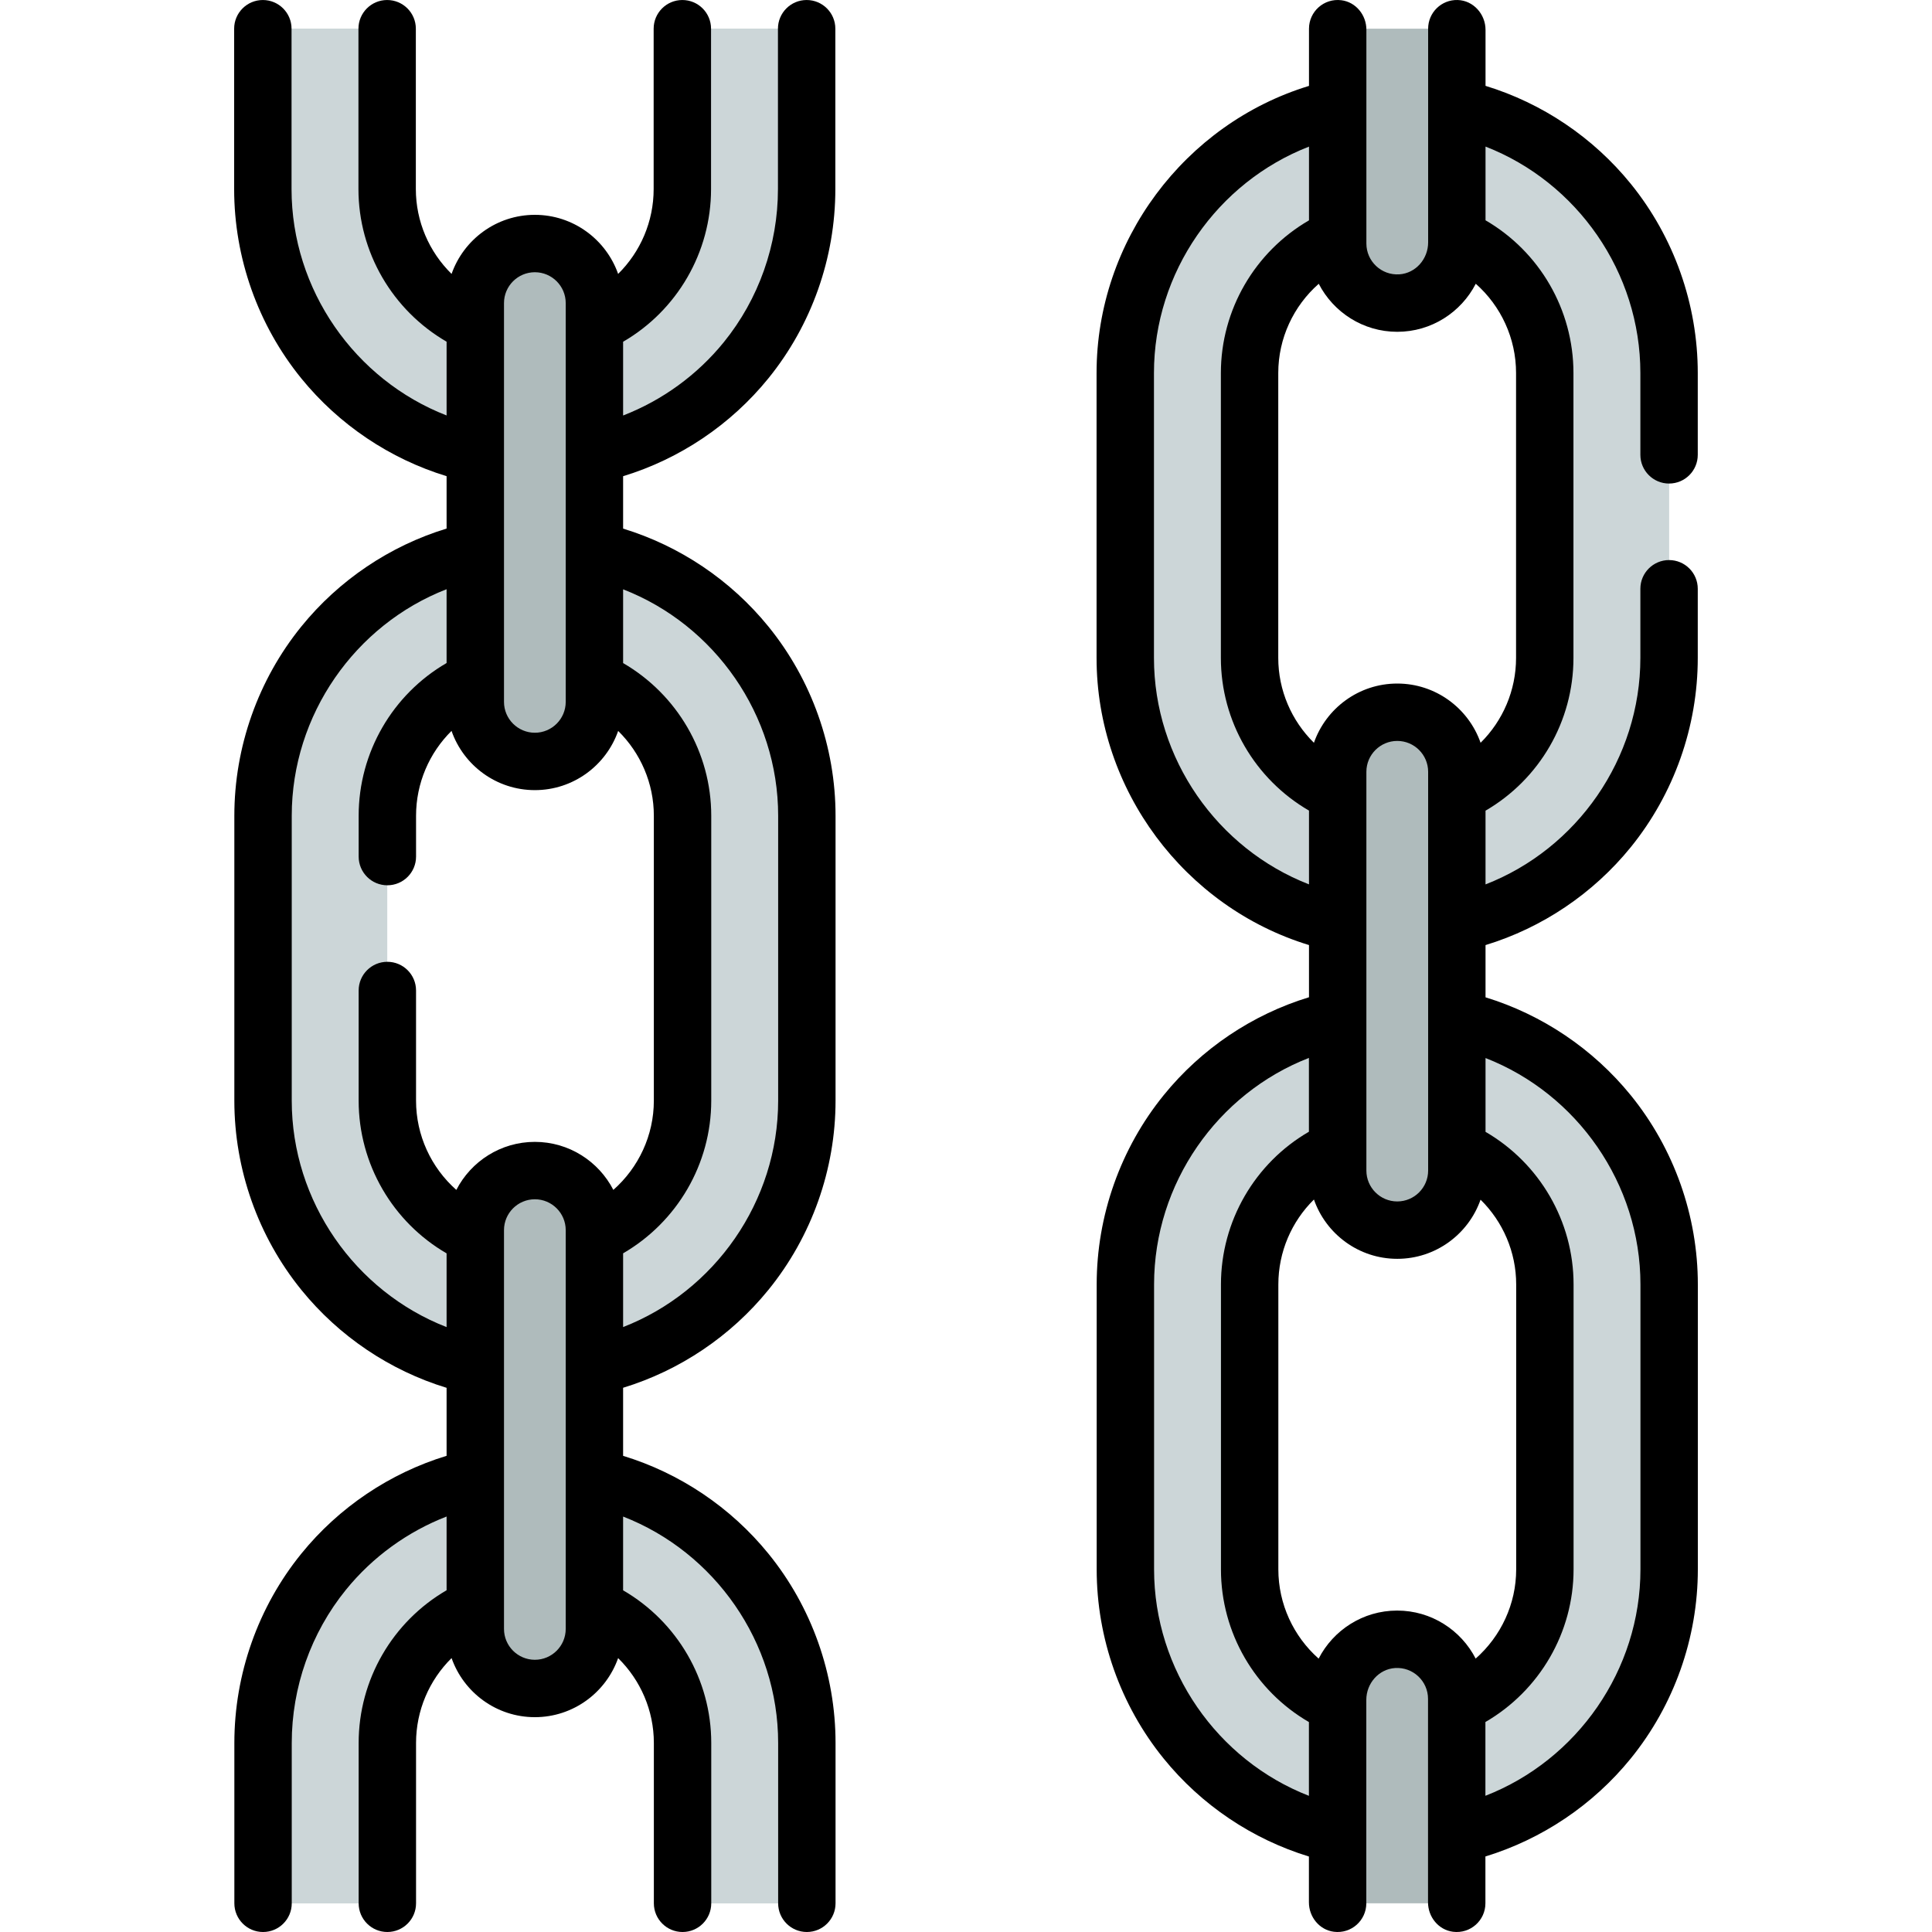
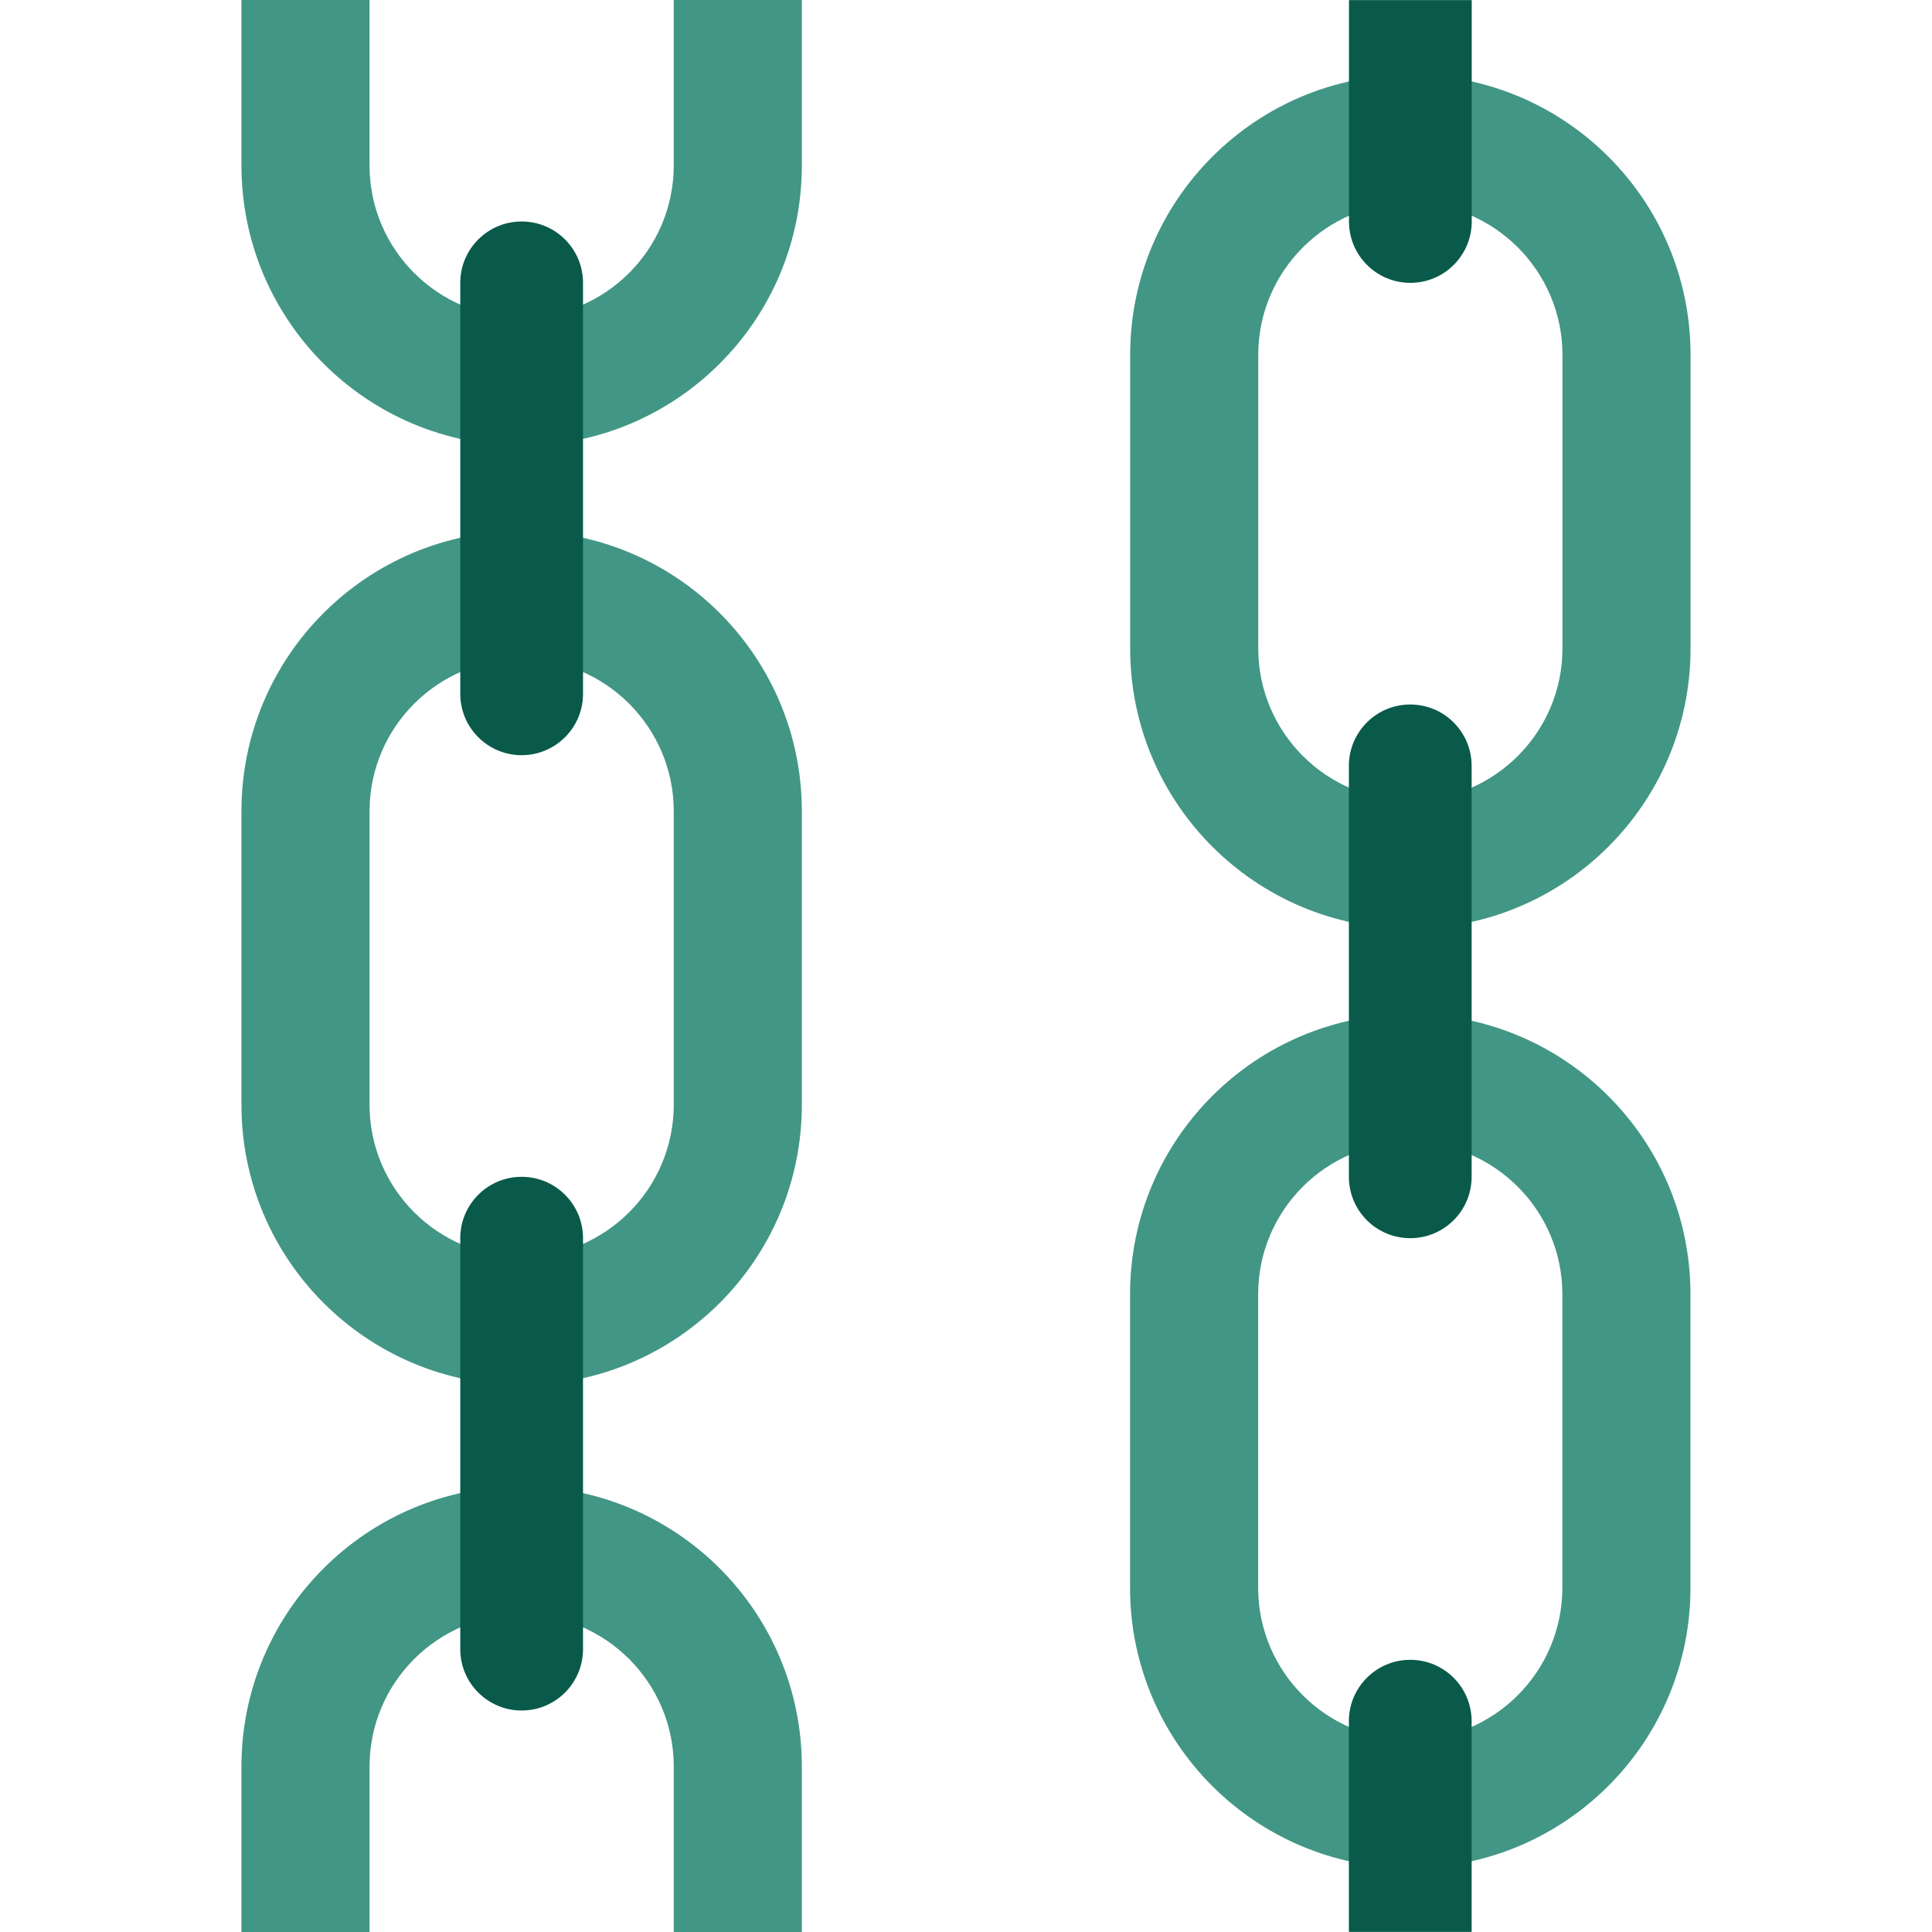
- <svg xmlns="http://www.w3.org/2000/svg" version="1.1" id="Capa_1" x="0px" y="0px" viewBox="0 0 512 512" style="enable-background:new 0 0 512 512;" xml:space="preserve">
+ <svg xmlns="http://www.w3.org/2000/svg" version="1.1" width="512" height="512" x="0" y="0" viewBox="0 0 512 512" style="enable-background:new 0 0 512 512" xml:space="preserve" class="">
  <g>
-     <path style="fill:#CCD6D8;" d="M69.687,7.581v42.547c0,39.795,32.26,72.056,72.056,72.056c39.795,0,72.056-32.261,72.056-72.056   V7.581 M180.857,7.581v42.548c0,21.568-17.548,39.116-39.116,39.116s-39.116-17.548-39.116-39.116V7.581" />
-     <path style="fill:#CCD6D8;" d="M141.742,144.143c-39.795,0-72.056,32.26-72.056,72.056v75.487   c0,39.796,32.261,72.056,72.056,72.056c39.796,0,72.056-32.26,72.056-72.056v-75.487   C213.798,176.404,181.538,144.143,141.742,144.143z M180.86,291.687c0,21.568-17.548,39.116-39.116,39.116   s-39.116-17.548-39.116-39.116v-75.487c0-21.568,17.548-39.116,39.116-39.116s39.116,17.548,39.116,39.116V291.687z" />
-     <path style="fill:#CCD6D8;" d="M213.798,504.422v-42.547c0-39.795-32.26-72.056-72.056-72.056   c-39.795,0-72.056,32.26-72.056,72.056v42.547 M102.627,504.422v-42.548c0-21.568,17.548-39.116,39.116-39.116   s39.116,17.548,39.116,39.116v42.548" />
+     <g>
+       <path style="" d="M63.986,0v43.845c0,41.009,33.244,74.255,74.255,74.255c41.009,0,74.255-33.244,74.255-74.255V0    M178.548,0v43.846c0,22.226-18.083,40.309-40.309,40.309s-40.31-18.083-40.31-40.309V0" fill="#429685" data-original="#ccd6d8" class="" />
+       <path style="" d="M138.241,140.729c-41.009,0-74.255,33.244-74.255,74.255v77.791   c0,41.01,33.244,74.255,74.255,74.255s74.255-33.244,74.255-74.255v-77.791C212.494,173.974,179.25,140.729,138.241,140.729z    M178.552,292.773c0,22.226-18.083,40.309-40.309,40.309s-40.309-18.083-40.309-40.309v-77.791   c0-22.226,18.083-40.309,40.309-40.309s40.309,18.083,40.309,40.309V292.773z" fill="#429685" data-original="#ccd6d8" class="" />
+       <path style="" d="M212.494,512v-43.845c0-41.009-33.244-74.255-74.255-74.255c-41.009,0-74.255,33.244-74.255,74.255   V512 M97.933,512v-43.846c0-22.226,18.083-40.309,40.309-40.309s40.309,18.083,40.309,40.309V512" fill="#429685" data-original="#ccd6d8" class="" />
+     </g>
+     <g>
+       <path style="" d="M138.241,453.304L138.241,453.304c-8.983,0-16.265-7.282-16.265-16.265V328.132   c0-8.983,7.282-16.265,16.265-16.265l0,0c8.983,0,16.265,7.282,16.265,16.265v108.907   C154.505,446.022,147.223,453.304,138.241,453.304z" fill="#095a4a" data-original="#afbbbc" class="" />
+       <path style="" d="M138.241,200.132L138.241,200.132c-8.983,0-16.265-7.282-16.265-16.265V74.961   c0-8.983,7.282-16.265,16.265-16.265l0,0c8.983,0,16.265,7.282,16.265,16.265v108.907   C154.505,192.851,147.223,200.132,138.241,200.132z" fill="#095a4a" data-original="#afbbbc" class="" />
+     </g>
+     <path style="" d="M373.732,268.729c-41.009,0-74.255,33.244-74.255,74.255v77.791c0,41.01,33.244,74.255,74.255,74.255  s74.255-33.244,74.255-74.255v-77.791C447.986,301.974,414.741,268.729,373.732,268.729z M414.043,420.773  c0,22.226-18.083,40.309-40.309,40.309c-22.226,0-40.309-18.083-40.309-40.309v-77.791c0-22.226,18.083-40.309,40.309-40.309  c22.226,0,40.309,18.083,40.309,40.309V420.773z" fill="#429685" data-original="#ccd6d8" class="" />
+     <path style="" d="M357.467,511.972v-55.839c0-8.983,7.282-16.265,16.265-16.265l0,0  c8.983,0,16.265,7.282,16.265,16.265v55.839" fill="#095a4a" data-original="#afbbbc" class="" />
+     <path style="" d="M373.76,246.1c41.009,0,74.255-33.244,74.255-74.255v-77.79c0-41.01-33.244-74.255-74.255-74.255  s-74.255,33.244-74.255,74.255v77.791C299.507,212.855,332.751,246.1,373.76,246.1z M333.449,94.055  c0-22.226,18.083-40.309,40.309-40.309c22.226,0,40.309,18.083,40.309,40.309v77.791c0,22.226-18.083,40.309-40.309,40.309  c-22.226,0-40.309-18.083-40.309-40.309V94.055z" fill="#429685" data-original="#ccd6d8" class="" />
+     <g>
+       <path style="" d="M373.732,328.132L373.732,328.132c-8.983,0-16.265-7.282-16.265-16.265V202.961   c0-8.983,7.282-16.265,16.265-16.265l0,0c8.983,0,16.265,7.282,16.265,16.265v108.907   C389.997,320.851,382.715,328.132,373.732,328.132z" fill="#095a4a" data-original="#afbbbc" class="" />
+       <path style="" d="M390.025,0.028v58.668c0,8.983-7.282,16.265-16.265,16.265l0,0c-8.983,0-16.265-7.282-16.265-16.265   V0.028" fill="#095a4a" data-original="#afbbbc" class="" />
+     </g>
+     <g>
+ </g>
+     <g>
+ </g>
+     <g>
+ </g>
+     <g>
+ </g>
+     <g>
+ </g>
+     <g>
+ </g>
+     <g>
+ </g>
+     <g>
+ </g>
+     <g>
+ </g>
+     <g>
+ </g>
+     <g>
+ </g>
+     <g>
+ </g>
+     <g>
+ </g>
+     <g>
+ </g>
+     <g>
+ </g>
  </g>
-   <g>
-     <path style="fill:#AFBBBC;" d="M141.742,447.464L141.742,447.464c-8.717,0-15.783-7.066-15.783-15.783V325.998   c0-8.717,7.066-15.783,15.783-15.783l0,0c8.717,0,15.783,7.066,15.783,15.783V431.68   C157.526,440.397,150.459,447.464,141.742,447.464z" />
-     <path style="fill:#AFBBBC;" d="M141.742,201.788L141.742,201.788c-8.717,0-15.783-7.066-15.783-15.783V80.322   c0-8.717,7.066-15.783,15.783-15.783l0,0c8.717,0,15.783,7.066,15.783,15.783v105.682   C157.526,194.721,150.459,201.788,141.742,201.788z" />
-   </g>
-   <path style="fill:#CCD6D8;" d="M370.262,268.353c-39.795,0-72.056,32.26-72.056,72.056v75.487c0,39.796,32.26,72.056,72.056,72.056  s72.056-32.26,72.056-72.056v-75.487C442.318,300.615,410.057,268.353,370.262,268.353z M409.379,415.897  c0,21.568-17.548,39.116-39.116,39.116c-21.568,0-39.116-17.548-39.116-39.116v-75.487c0-21.568,17.548-39.116,39.116-39.116  c21.568,0,39.116,17.548,39.116,39.116V415.897z" />
-   <path style="fill:#AFBBBC;" d="M354.478,504.394v-54.186c0-8.717,7.066-15.783,15.783-15.783l0,0  c8.717,0,15.783,7.066,15.783,15.783v54.186" />
-   <path style="fill:#CCD6D8;" d="M370.289,246.394c39.795,0,72.056-32.26,72.056-72.056V98.851c0-39.796-32.26-72.056-72.056-72.056  s-72.056,32.26-72.056,72.056v75.487C298.234,214.134,330.494,246.394,370.289,246.394z M331.172,98.851  c0-21.568,17.548-39.116,39.116-39.116c21.568,0,39.116,17.548,39.116,39.116v75.487c0,21.568-17.548,39.116-39.116,39.116  c-21.568,0-39.116-17.548-39.116-39.116V98.851z" />
-   <g>
-     <path style="fill:#AFBBBC;" d="M370.262,325.998L370.262,325.998c-8.717,0-15.783-7.066-15.783-15.783V204.532   c0-8.717,7.066-15.783,15.783-15.783l0,0c8.717,0,15.783,7.066,15.783,15.783v105.682   C386.046,318.932,378.979,325.998,370.262,325.998z" />
-     <path style="fill:#AFBBBC;" d="M386.073,7.608v56.931c0,8.717-7.066,15.783-15.783,15.783l0,0c-8.717,0-15.783-7.066-15.783-15.783   V7.608" />
-   </g>
-   <path d="M165.13,385.813v-18.038c15.01-4.585,28.523-13.649,38.519-25.962c11.466-14.122,17.78-31.924,17.78-50.125v-75.51  c0-18.202-6.314-36.005-17.779-50.128c-9.998-12.317-23.511-21.379-38.519-25.961v-13.889c15.016-4.578,28.52-13.632,38.498-25.933  c11.444-14.108,17.746-31.924,17.746-50.166V7.608c0-4.201-3.405-7.605-7.605-7.605s-7.605,3.404-7.605,7.605V50.1  c0,14.764-5.096,29.176-14.349,40.584c-7.074,8.722-16.339,15.414-26.686,19.428V90.568c14.304-8.299,23.305-23.681,23.305-40.468  V7.608c0-4.201-3.405-7.605-7.605-7.605s-7.605,3.404-7.605,7.605V50.1c0,8.602-3.503,16.658-9.415,22.49  c-3.2-9.106-11.882-15.656-22.068-15.656c-10.186,0-18.868,6.548-22.069,15.655c-5.946-5.838-9.47-13.894-9.47-22.489V7.608  c0-4.201-3.405-7.605-7.605-7.605s-7.605,3.404-7.605,7.605V50.1c0,16.762,9.021,32.137,23.36,40.454V110.1  c-24.286-9.437-41.091-33.299-41.091-60V7.608c0-4.201-3.405-7.605-7.605-7.605s-7.605,3.404-7.605,7.605V50.1  c0,18.237,6.319,36.055,17.792,50.171c9.99,12.29,23.497,21.338,38.507,25.92v13.884c-15.009,4.578-28.515,13.642-38.502,25.965  c-11.444,14.121-17.746,31.927-17.746,50.137v75.51c0,18.21,6.303,36.014,17.746,50.132c9.987,12.321,23.492,21.387,38.502,25.968  v18.018c-15.016,4.579-28.521,13.632-38.498,25.933c-11.444,14.108-17.746,31.924-17.746,50.166v42.492  c0,4.201,3.405,7.605,7.605,7.605c4.2,0,7.605-3.404,7.605-7.605v-42.492c0-14.764,5.096-29.176,14.349-40.584  c7.074-8.721,16.338-15.414,26.686-19.428v19.543c-14.304,8.299-23.305,23.681-23.305,40.468v42.492  c0,4.201,3.405,7.605,7.605,7.605s7.605-3.404,7.605-7.605v-42.492c0-8.602,3.503-16.658,9.415-22.49  c3.2,9.106,11.882,15.655,22.069,15.655c10.186,0,18.868-6.548,22.068-15.654c5.946,5.838,9.47,13.894,9.47,22.489v42.492  c0,4.201,3.405,7.605,7.605,7.605s7.605-3.404,7.605-7.605v-42.492c0-16.762-9.021-32.137-23.361-40.454v-19.546  c24.286,9.439,41.09,33.301,41.09,60v42.492c0,4.201,3.405,7.605,7.605,7.605s7.605-3.404,7.605-7.605v-42.492  c0-18.237-6.319-36.055-17.792-50.171C193.649,399.441,180.142,390.394,165.13,385.813z M206.22,216.177v75.51  c0,26.693-16.804,50.557-41.089,59.998v-19.541c14.334-8.323,23.356-23.702,23.356-40.457v-75.51  c0-16.755-9.021-32.134-23.356-40.457v-19.545C189.415,165.61,206.22,189.474,206.22,216.177z M141.743,72.144  c4.51,0,8.179,3.669,8.179,8.179v105.682c0,4.51-3.669,8.179-8.179,8.179s-8.179-3.669-8.179-8.179V80.323  C133.563,75.813,137.233,72.144,141.743,72.144z M77.315,291.687v-75.51c0-26.722,16.779-50.605,41.035-60.029v19.558  c-14.303,8.3-23.301,23.682-23.301,40.47v10.829c0,4.2,3.405,7.605,7.605,7.605l0,0c4.2,0,7.605-3.405,7.605-7.605v-10.829  c0-8.597,3.498-16.648,9.401-22.48c3.189,9.128,11.881,15.696,22.082,15.696c10.198,0,18.888-6.564,22.079-15.688  c5.935,5.84,9.454,13.888,9.454,22.471v75.51c0,9.178-4.029,17.74-10.73,23.648c-3.884-7.547-11.749-12.724-20.805-12.724  c-9.059,0-16.925,5.18-20.808,12.73c-6.667-5.897-10.676-14.459-10.676-23.655v-29.192c0-4.2-3.405-7.605-7.605-7.605l0,0  c-4.2,0-7.605,3.405-7.605,7.605v29.192c0,16.788,9.001,32.172,23.305,40.47v19.541C94.099,342.266,77.315,318.398,77.315,291.687z   M141.743,439.859L141.743,439.859c-4.51,0-8.179-3.669-8.179-8.178V325.999c0-4.51,3.67-8.179,8.179-8.179s8.179,3.669,8.179,8.179  v105.682C149.921,436.19,146.252,439.859,141.743,439.859z" />
-   <path d="M432.181,290.267c-9.998-12.31-23.504-21.374-38.5-25.968v-13.841c15.007-4.573,28.513-13.638,38.5-25.957  c11.437-14.124,17.744-31.93,17.744-50.14v-18.332c0-4.2-3.405-7.605-7.605-7.605l0,0c-4.2,0-7.605,3.405-7.605,7.605v18.332  c0,26.718-16.781,50.587-41.035,60.016v-19.539c14.297-8.304,23.301-23.686,23.301-40.477v-75.51  c0-16.791-9.004-32.173-23.301-40.467V38.845c24.254,9.43,41.035,33.288,41.035,60.006v21.689c0,4.2,3.405,7.605,7.605,7.605l0,0  c4.2,0,7.605-3.405,7.605-7.605V98.851c0-18.211-6.307-36.016-17.744-50.13c-9.988-12.32-23.494-21.384-38.5-25.968V7.92  c0-4.17-3.221-7.802-7.39-7.917c-4.306-0.119-7.82,3.333-7.82,7.602V64.25c0,4.354-3.278,8.162-7.623,8.452  c-4.765,0.318-8.742-3.467-8.742-8.163V7.861c0-3.866-2.777-7.313-6.613-7.798c-4.64-0.588-8.596,3.018-8.596,7.542v15.159  c-32.964,10.059-56.295,41.106-56.295,76.088v75.51c0,34.982,23.331,66.029,56.295,76.088v13.83  c-15.017,4.573-28.533,13.638-38.52,25.968c-11.448,14.124-17.744,31.93-17.744,50.14v75.51c0,18.211,6.297,36.016,17.744,50.13  c9.977,12.32,23.483,21.384,38.5,25.968v12.144c0,3.866,2.777,7.313,6.613,7.798c4.64,0.588,8.596-3.018,8.596-7.542v-53.909  c0-4.351,3.278-8.154,7.619-8.441c4.762-0.315,8.736,3.469,8.736,8.164v53.93c0,3.866,2.777,7.313,6.613,7.798  c4.64,0.588,8.596-3.018,8.596-7.542v-12.411c15.007-4.593,28.523-13.648,38.52-25.968c11.458-14.114,17.775-31.918,17.775-50.12  v-75.51C449.946,322.197,443.639,304.392,432.181,290.267z M349.482,75.206c3.883,7.544,11.752,12.725,20.806,12.725  c9.055,0,16.923-5.181,20.806-12.735c6.672,5.901,10.677,14.459,10.677,23.656v75.51c0,8.598-3.498,16.649-9.399,22.48  c-3.194-9.126-11.884-15.696-22.084-15.696c-10.2,0-18.89,6.57-22.084,15.696c-5.932-5.84-9.45-13.891-9.45-22.48v-75.51  C338.755,89.665,342.78,81.107,349.482,75.206z M378.472,204.537v105.675c0,4.512-3.671,8.183-8.183,8.183s-8.183-3.671-8.183-8.183  V204.537c0-4.512,3.671-8.183,8.183-8.183S378.472,200.024,378.472,204.537z M305.811,174.361v-75.51  c0-26.698,16.801-50.566,41.086-59.996v19.539c-14.337,8.325-23.352,23.696-23.352,40.457v75.51  c0,16.771,9.014,32.143,23.352,40.457v19.549C322.612,224.927,305.811,201.069,305.811,174.361z M346.877,475.913  c-24.254-9.43-41.035-33.309-41.035-60.016v-75.51c0-26.728,16.781-50.607,41.035-60.027v19.559  c-14.307,8.294-23.311,23.676-23.311,40.467v75.51c0,16.791,9.004,32.173,23.311,40.467V475.913z M391.065,439.542  c-3.883-7.544-11.742-12.725-20.806-12.725c-9.055,0-16.923,5.181-20.806,12.735c-6.662-5.901-10.677-14.459-10.677-23.656v-75.51  c0-8.609,3.508-16.67,9.43-22.5c3.184,9.136,11.873,15.716,22.084,15.716c10.19,0,18.88-6.56,22.074-15.676  c5.932,5.84,9.44,13.881,9.44,22.459v75.51C401.803,425.073,397.767,433.641,391.065,439.542z M434.736,415.897  c0,26.698-16.801,50.556-41.086,60.006v-19.549c14.337-8.325,23.362-23.706,23.362-40.457v-75.51  c0-16.751-9.014-32.122-23.331-40.437v-19.559c24.264,9.45,41.055,33.309,41.055,59.996V415.897z" />
-   <g>
- </g>
-   <g>
- </g>
-   <g>
- </g>
-   <g>
- </g>
-   <g>
- </g>
-   <g>
- </g>
-   <g>
- </g>
-   <g>
- </g>
-   <g>
- </g>
-   <g>
- </g>
-   <g>
- </g>
-   <g>
- </g>
-   <g>
- </g>
-   <g>
- </g>
-   <g>
- </g>
</svg>
